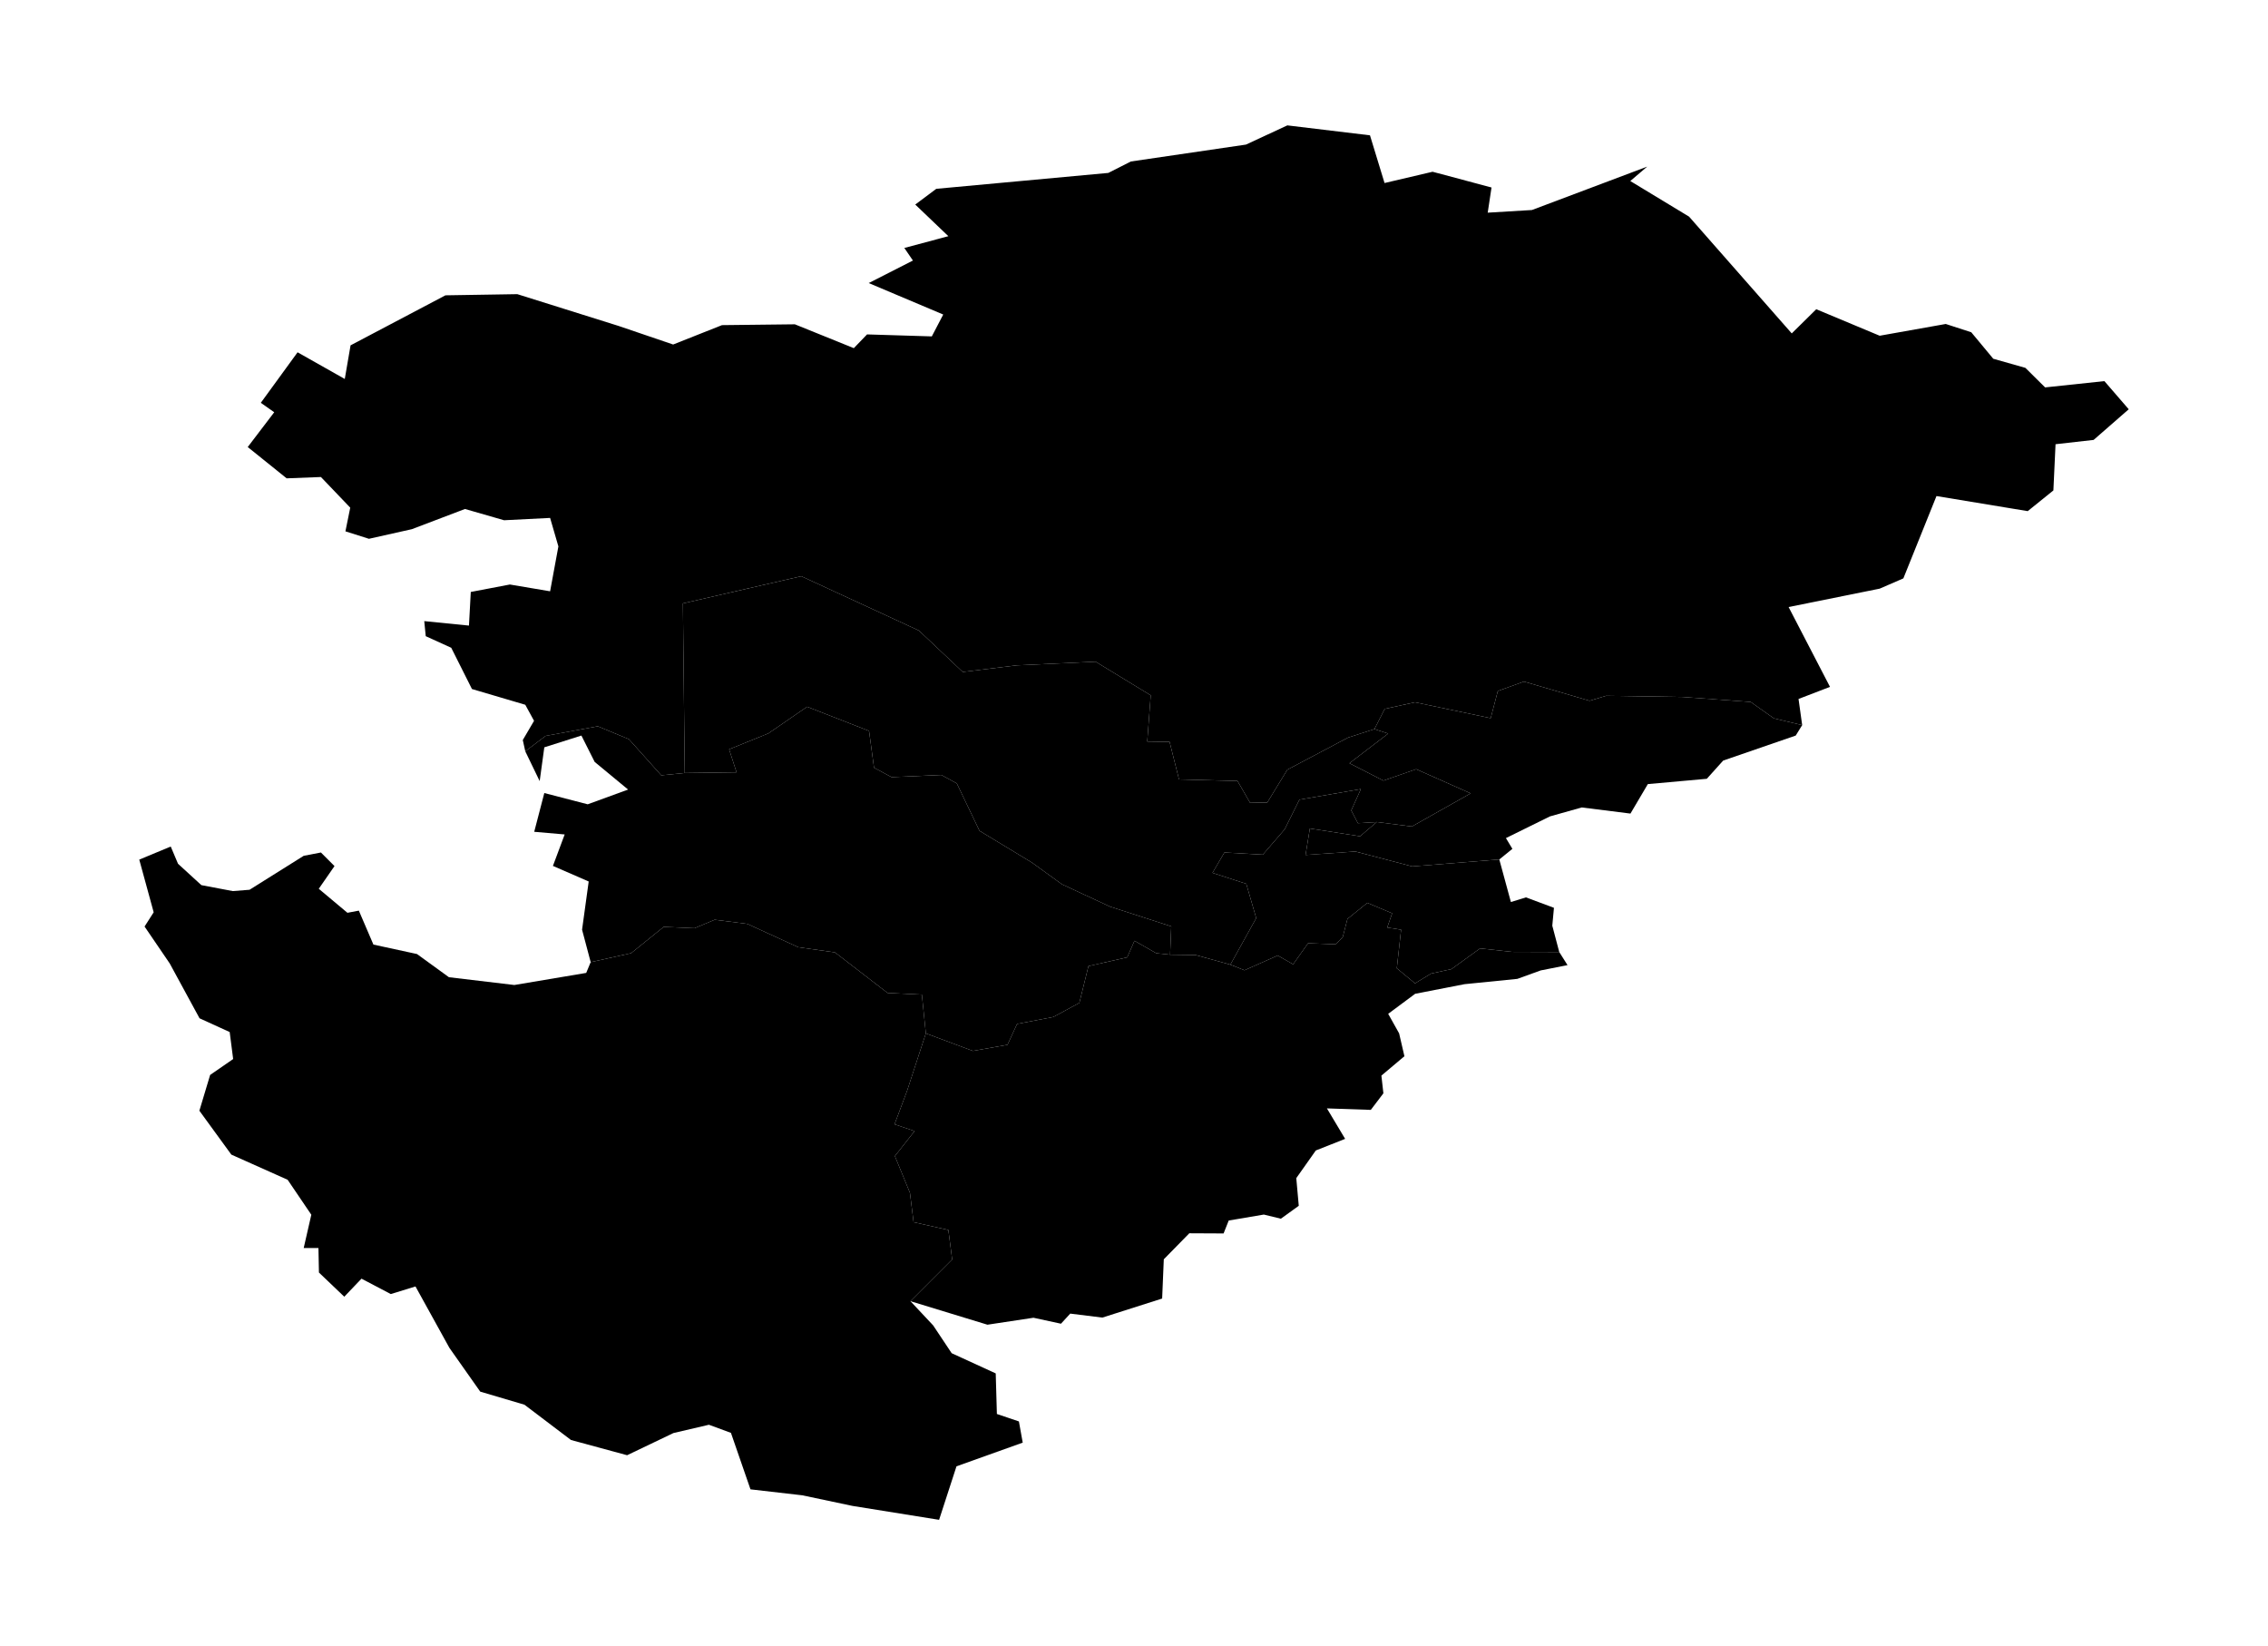
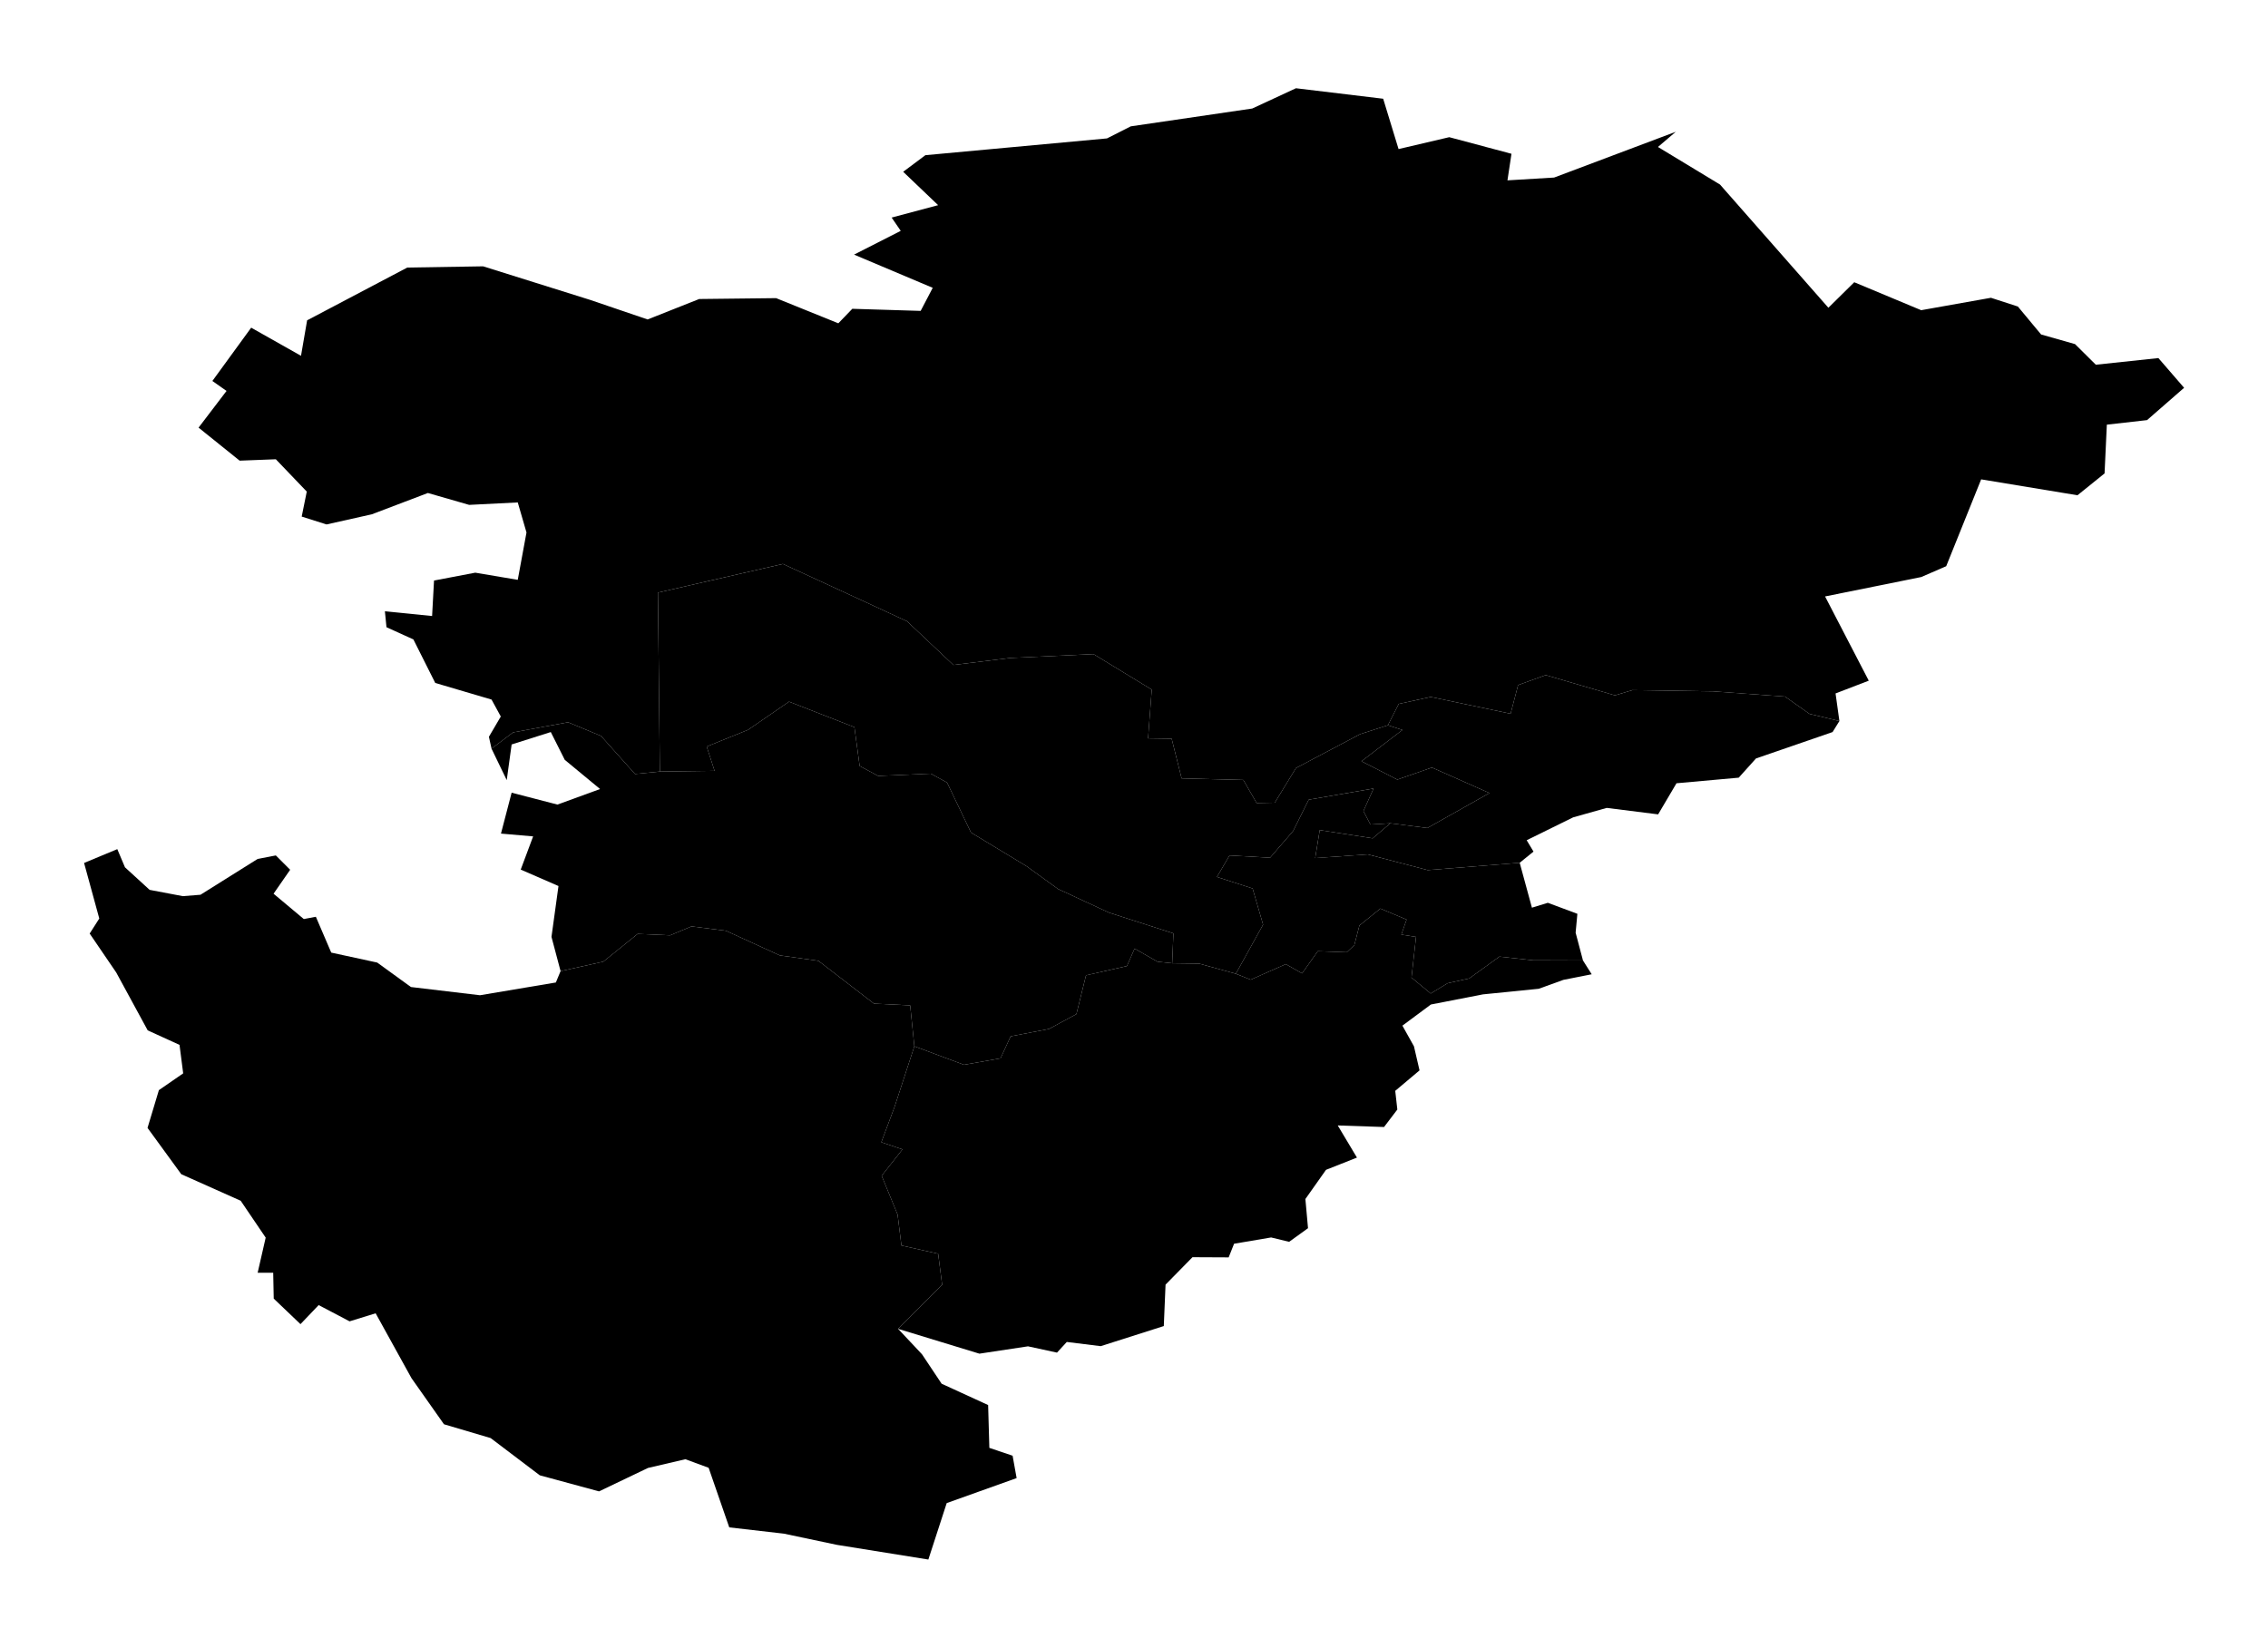
- <svg xmlns="http://www.w3.org/2000/svg" viewBox="614.12 88.58 136.96 99.34" preserveAspectRatio="xMidYMid meet">
-   <g stroke-linejoin="round" stroke-linecap="round">
+ <svg xmlns="http://www.w3.org/2000/svg" viewBox="617.72 91.10 129.75 94.29" preserveAspectRatio="xMidYMid meet">
+   <g>
    <path class="op kz" data-code="kz" d="M742.67,113.29L740.55,115.14L738.25,115.40L738.12,118.19L736.57,119.44L731.06,118.53L729.06,123.50L727.63,124.12L722.13,125.23L724.63,130.05L722.73,130.78L722.95,132.36L721.24,131.95L719.84,130.96L715.72,130.66L711.11,130.59L710.11,130.89L706.15,129.73L704.57,130.30L704.14,131.94L699.57,130.98L697.74,131.38L697.12,132.60L695.53,133.11L691.86,135.05L690.65,137.03L689.61,137.05L688.85,135.73L685.32,135.64L684.75,133.37L683.40,133.35L683.61,130.56L680.28,128.53L675.52,128.75L672.26,129.15L669.61,126.65L667.34,125.60L663.03,123.61L662.51,123.37L655.36,125.01L655.47,135.25L654.05,135.39L652.10,133.21L650.22,132.43L647.07,133.01L645.84,133.94L645.69,133.26L646.37,132.10L645.84,131.13L642.62,130.18L641.37,127.69L639.83,126.99L639.74,126.08L642.44,126.35L642.55,124.32L644.91,123.87L647.34,124.28L647.84,121.57L647.34,119.85L644.56,119.99L642.20,119.31L638.99,120.53L636.40,121.11L634.98,120.66L635.27,119.23L633.50,117.38L631.43,117.46L629.08,115.57L630.68,113.47L629.87,112.90L632.09,109.85L634.94,111.46L635.29,109.43L641.02,106.41L645.36,106.34L651.48,108.26L654.77,109.38L657.72,108.21L662.12,108.16L665.68,109.60L666.48,108.77L670.39,108.89L671.08,107.57L666.58,105.67L669.25,104.31L668.73,103.55L671.39,102.84L669.39,100.93L670.66,99.98L681.05,99.02L682.41,98.33L689.36,97.31L691.86,96.15L696.85,96.75L697.73,99.63L700.63,98.95L704.19,99.90L703.96,101.42L706.63,101.26L713.59,98.64L712.57,99.51L716.12,101.66L722.32,108.71L723.80,107.25L727.63,108.85L731.62,108.14L733.16,108.64L734.49,110.24L736.43,110.79L737.62,111.97L741.20,111.59L742.67,113.29Z" />
    <path class="op uz" data-code="uz" d="M655.47,135.25L655.36,125.01L662.51,123.37L663.03,123.61L667.34,125.60L669.61,126.65L672.26,129.15L675.52,128.75L680.28,128.53L683.61,130.56L683.40,133.35L684.75,133.37L685.32,135.64L688.85,135.73L689.61,137.05L690.65,137.03L691.86,135.05L695.53,133.11L697.12,132.60L697.95,132.87L695.61,134.66L697.66,135.71L699.64,135.02L702.93,136.48L699.38,138.48L697.26,138.21L696.12,138.28L695.72,137.51L696.30,136.22L692.59,136.86L691.70,138.65L690.38,140.18L688.06,140.05L687.34,141.28L689.38,141.94L689.98,144.01L688.42,146.82L686.32,146.24L684.78,146.22L684.85,144.51L681.16,143.32L678.25,141.97L676.44,140.66L673.27,138.74L671.90,135.88L670.97,135.37L667.96,135.50L666.90,134.93L666.60,132.71L662.86,131.25L660.52,132.86L658.15,133.82L658.60,135.21L655.47,135.25Z" />
    <path class="op af" data-code="af" d="M684.78,146.22L686.32,146.24L688.42,146.82L689.27,147.16L691.28,146.27L692.21,146.80L693.11,145.53L694.77,145.59L695.20,145.18L695.49,144.06L696.69,143.09L698.19,143.72L697.89,144.58L698.73,144.71L698.47,147.04L699.57,147.95L700.54,147.36L701.77,147.09L703.50,145.84L705.42,146.05L708.28,146.06L708.78,146.85L707.16,147.17L705.75,147.68L702.56,148.00L699.58,148.58L697.95,149.79L698.61,150.97L698.93,152.35L697.54,153.52L697.66,154.59L696.90,155.59L694.25,155.50L695.35,157.34L693.58,158.04L692.40,159.71L692.55,161.38L691.47,162.16L690.44,161.91L688.32,162.27L688.01,163.05L685.94,163.04L684.40,164.61L684.30,166.98L680.69,168.13L678.75,167.89L678.19,168.50L676.53,168.14L673.75,168.56L669.10,167.14L671.62,164.62L671.39,162.84L669.29,162.37L669.07,160.60L668.16,158.38L669.35,156.87L668.14,156.46L668.90,154.43L670.03,150.97L672.87,152.03L674.96,151.66L675.54,150.40L677.73,149.98L679.30,149.13L679.85,146.91L682.19,146.38L682.63,145.38L683.94,146.13L684.78,146.22Z" />
    <path class="op tj" data-code="tj" d="M688.42,146.82L689.98,144.01L689.38,141.94L687.34,141.28L688.06,140.05L690.38,140.18L691.70,138.65L692.59,136.86L696.30,136.22L695.72,137.51L696.12,138.28L697.26,138.21L696.25,139.07L693.22,138.60L692.96,140.20L695.97,139.99L699.40,140.89L704.66,140.47L705.36,143.04L706.27,142.76L707.96,143.39L707.86,144.47L708.28,146.06L705.42,146.05L703.50,145.84L701.77,147.09L700.54,147.36L699.57,147.95L698.47,147.04L698.73,144.71L697.89,144.58L698.19,143.72L696.69,143.09L695.49,144.06L695.20,145.18L694.77,145.59L693.11,145.53L692.21,146.80L691.28,146.27L689.27,147.16L688.42,146.82Z" />
    <path class="op kg" data-code="kg" d="M697.12,132.60L697.74,131.38L699.57,130.98L704.14,131.94L704.57,130.30L706.15,129.73L710.11,130.89L711.11,130.59L715.72,130.66L719.84,130.96L721.24,131.95L722.95,132.36L722.56,132.99L718.18,134.50L717.19,135.60L713.63,135.92L712.58,137.70L709.64,137.33L707.72,137.87L705.06,139.18L705.45,139.83L704.66,140.47L699.40,140.89L695.97,139.99L692.96,140.20L693.22,138.60L696.25,139.07L697.26,138.21L699.38,138.48L702.93,136.48L699.64,135.02L697.66,135.71L695.61,134.66L697.95,132.87L697.12,132.60Z" />
    <path class="op tm" data-code="tm" d="M645.84,133.94L647.07,133.01L650.22,132.43L652.10,133.21L654.05,135.39L655.47,135.25L658.60,135.21L658.15,133.82L660.52,132.86L662.86,131.25L666.60,132.71L666.90,134.93L667.96,135.50L670.97,135.37L671.90,135.88L673.27,138.74L676.44,140.66L678.25,141.97L681.16,143.32L684.85,144.51L684.78,146.22L683.94,146.13L682.63,145.38L682.19,146.38L679.85,146.91L679.30,149.13L677.73,149.98L675.54,150.40L674.96,151.66L672.87,152.03L670.03,150.97L669.79,148.63L667.72,148.53L664.54,146.08L662.33,145.77L659.25,144.36L657.28,144.11L656.06,144.62L654.20,144.54L652.23,146.13L649.79,146.67L649.27,144.71L649.67,141.80L647.51,140.86L648.22,138.96L646.38,138.80L646.99,136.46L649.61,137.14L652.05,136.25L650.03,134.58L649.23,132.99L646.99,133.70L646.71,135.74L645.84,133.94Z" />
    <path class="op ir" data-code="ir" d="M634.91,166.87L633.38,165.41L633.35,163.93L632.46,163.93L632.92,161.92L631.49,159.81L628.09,158.29L626.16,155.64L626.81,153.48L628.20,152.52L627.99,150.89L626.17,150.06L624.37,146.75L622.85,144.52L623.40,143.66L622.53,140.48L624.43,139.69L624.87,140.73L626.28,142.02L628.18,142.38L629.19,142.30L632.46,140.25L633.50,140.05L634.32,140.87L633.37,142.24L635.10,143.69L635.79,143.56L636.67,145.61L639.30,146.18L641.23,147.58L645.18,148.05L649.52,147.32L649.79,146.67L652.23,146.13L654.20,144.54L656.06,144.62L657.28,144.11L659.25,144.36L662.33,145.77L664.54,146.08L667.72,148.53L669.79,148.63L670.03,150.97L668.90,154.43L668.14,156.46L669.35,156.87L668.16,158.38L669.07,160.60L669.29,162.37L671.39,162.84L671.62,164.62L669.10,167.14L670.47,168.60L671.59,170.28L674.25,171.50L674.32,173.95L675.65,174.40L675.88,175.68L671.88,177.11L670.83,180.34L665.60,179.50L662.57,178.86L659.44,178.50L658.26,175.09L656.93,174.60L654.79,175.10L651.99,176.44L648.60,175.52L645.79,173.39L643.12,172.60L641.26,169.96L639.21,166.25L637.72,166.71L635.95,165.78L634.91,166.87Z" />
  </g>
</svg>
